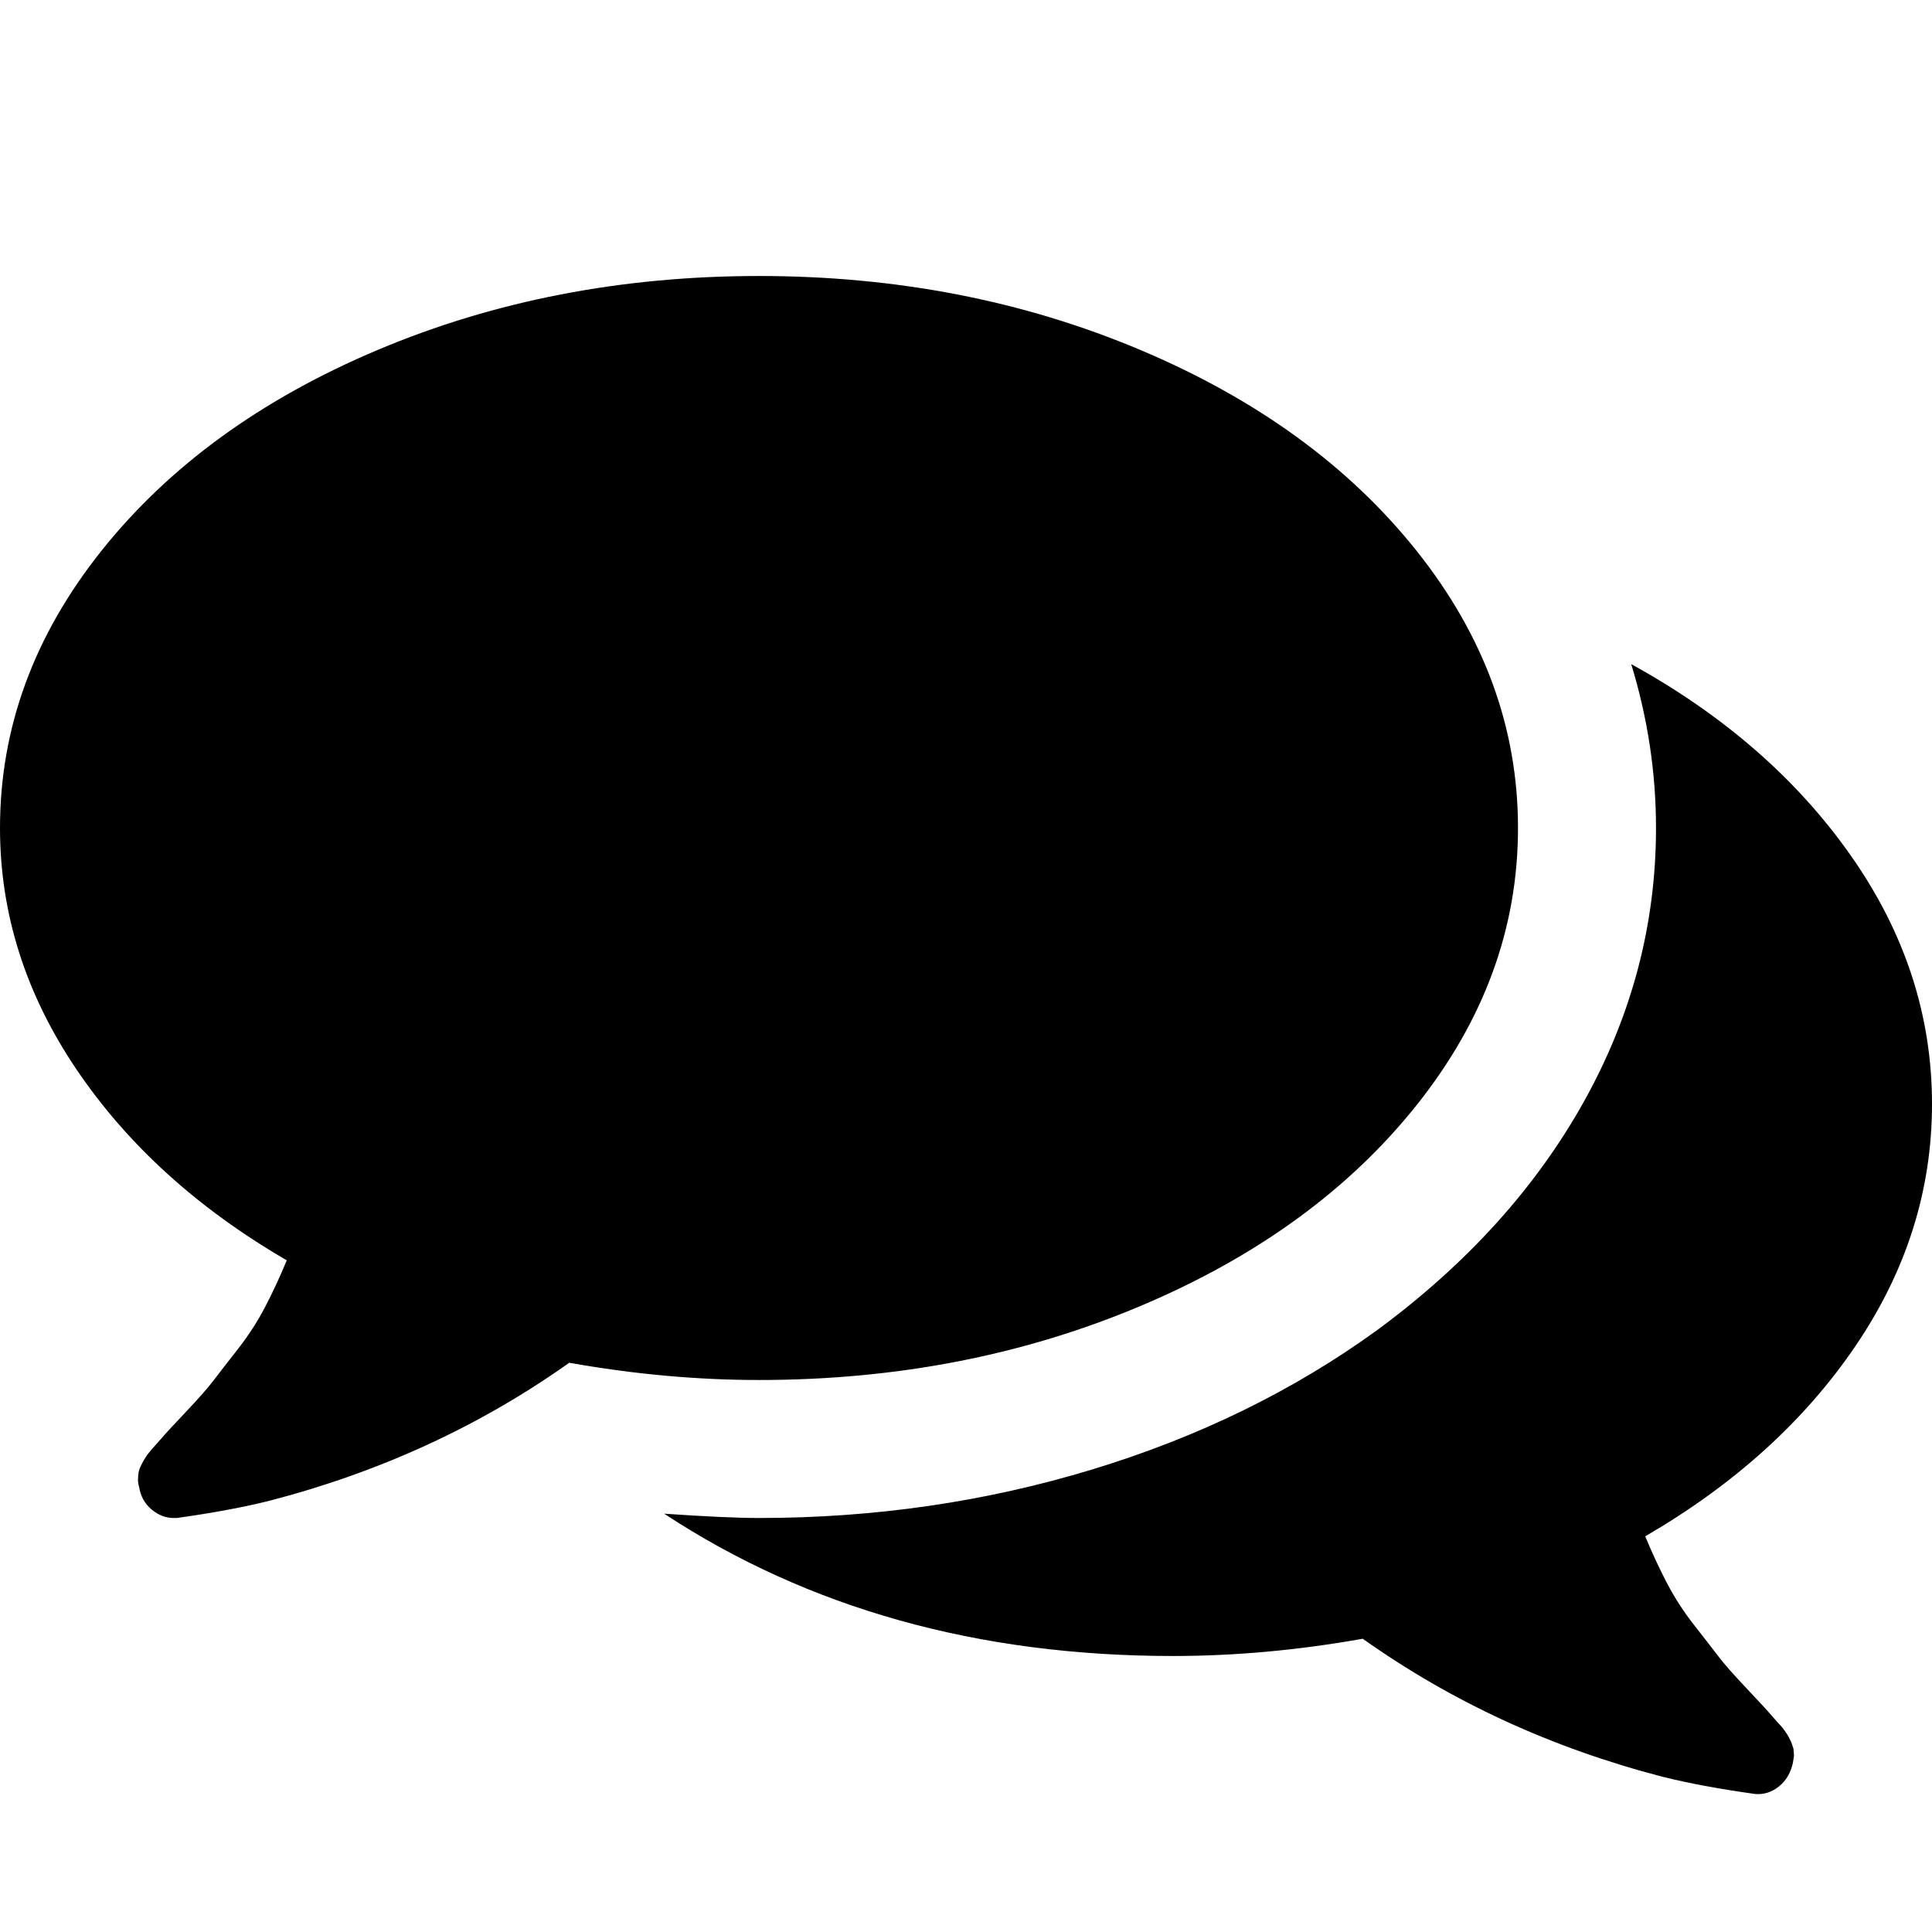
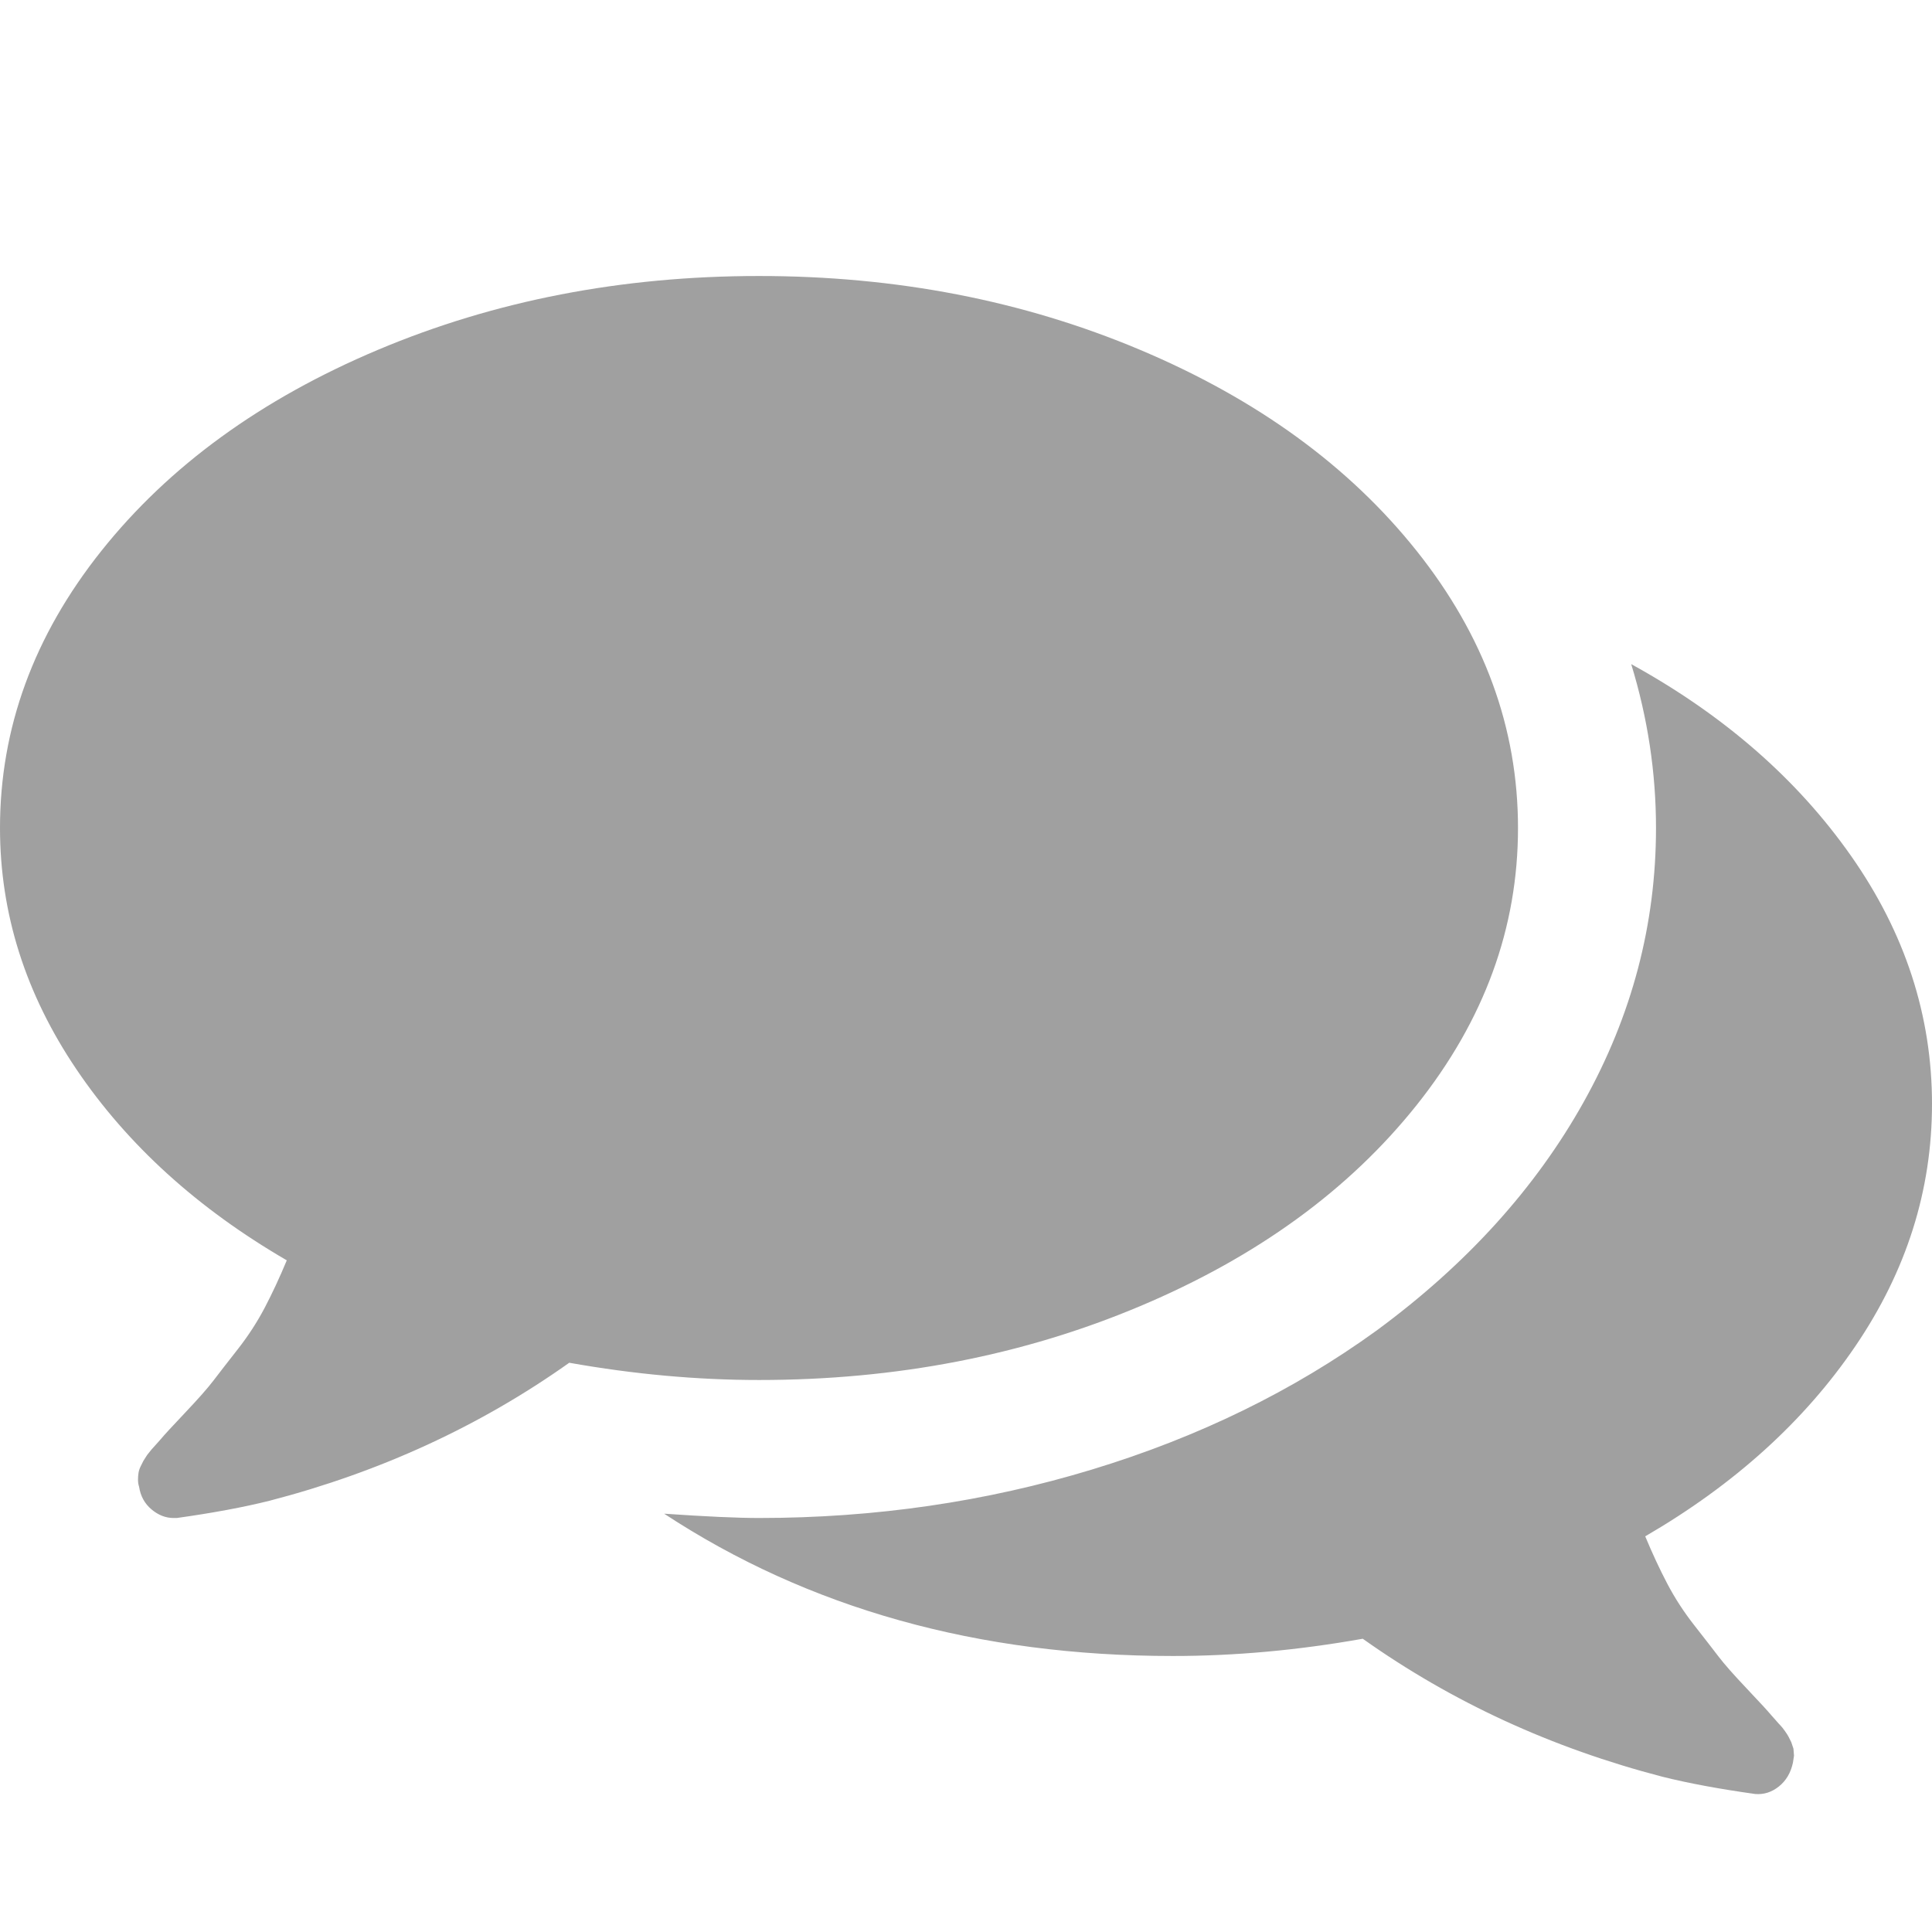
- <svg xmlns="http://www.w3.org/2000/svg" t="1488261566842" class="icon" style="" viewBox="0 0 1024 1024" version="1.1" p-id="17577" width="200" height="200">
+ <svg xmlns="http://www.w3.org/2000/svg" t="1488261566842" class="icon" fill="rgba(160,160,160,1)" viewBox="0 0 1024 1024" version="1.1" p-id="17577" width="200" height="200">
  <defs>
    <style type="text/css" />
  </defs>
  <path d="M804.571 438.857q0 79.429-53.714 146.857t-146.571 106.571T402.286 731.429q-49.143 0-100.571-9.143-70.857 50.286-158.857 73.143-20.571 5.143-49.143 9.143h-1.714q-6.286 0-11.714-4.571t-6.571-12q-0.571-1.714-0.571-3.714t0.286-3.714 1.143-3.429l1.429-2.857 2-3.143 2.286-2.857 2.571-2.857 2.286-2.571q2.857-3.429 13.143-14.286t14.857-16.857 12.857-16.571 14.286-22 11.714-25.143q-70.857-41.143-111.429-101.143T0 438.857q0-79.429 53.714-146.857t146.571-106.571T402.286 146.286t202 39.143T750.857 292t53.714 146.857z m219.429 146.286q0 68.571-40.571 128.286T872 814.286q5.714 13.714 11.714 25.143t14.286 22 12.857 16.571 14.857 16.857 13.143 14.286q0.571 0.571 2.286 2.571t2.571 2.857 2.286 2.857 2 3.143l1.429 2.857 1.143 3.429 0.286 3.714-0.571 3.714q-1.714 8-7.429 12.571t-12.571 4q-28.571-4-49.143-9.143-88-22.857-158.857-73.143-51.429 9.143-100.571 9.143-154.857 0-269.714-75.429 33.143 2.286 50.286 2.286 92 0 176.571-25.714t150.857-73.714q71.429-52.571 109.714-121.143t38.286-145.143q0-44-13.143-86.857 73.714 40.571 116.571 101.714t42.857 131.429z" fill="" p-id="17578" />
</svg>
